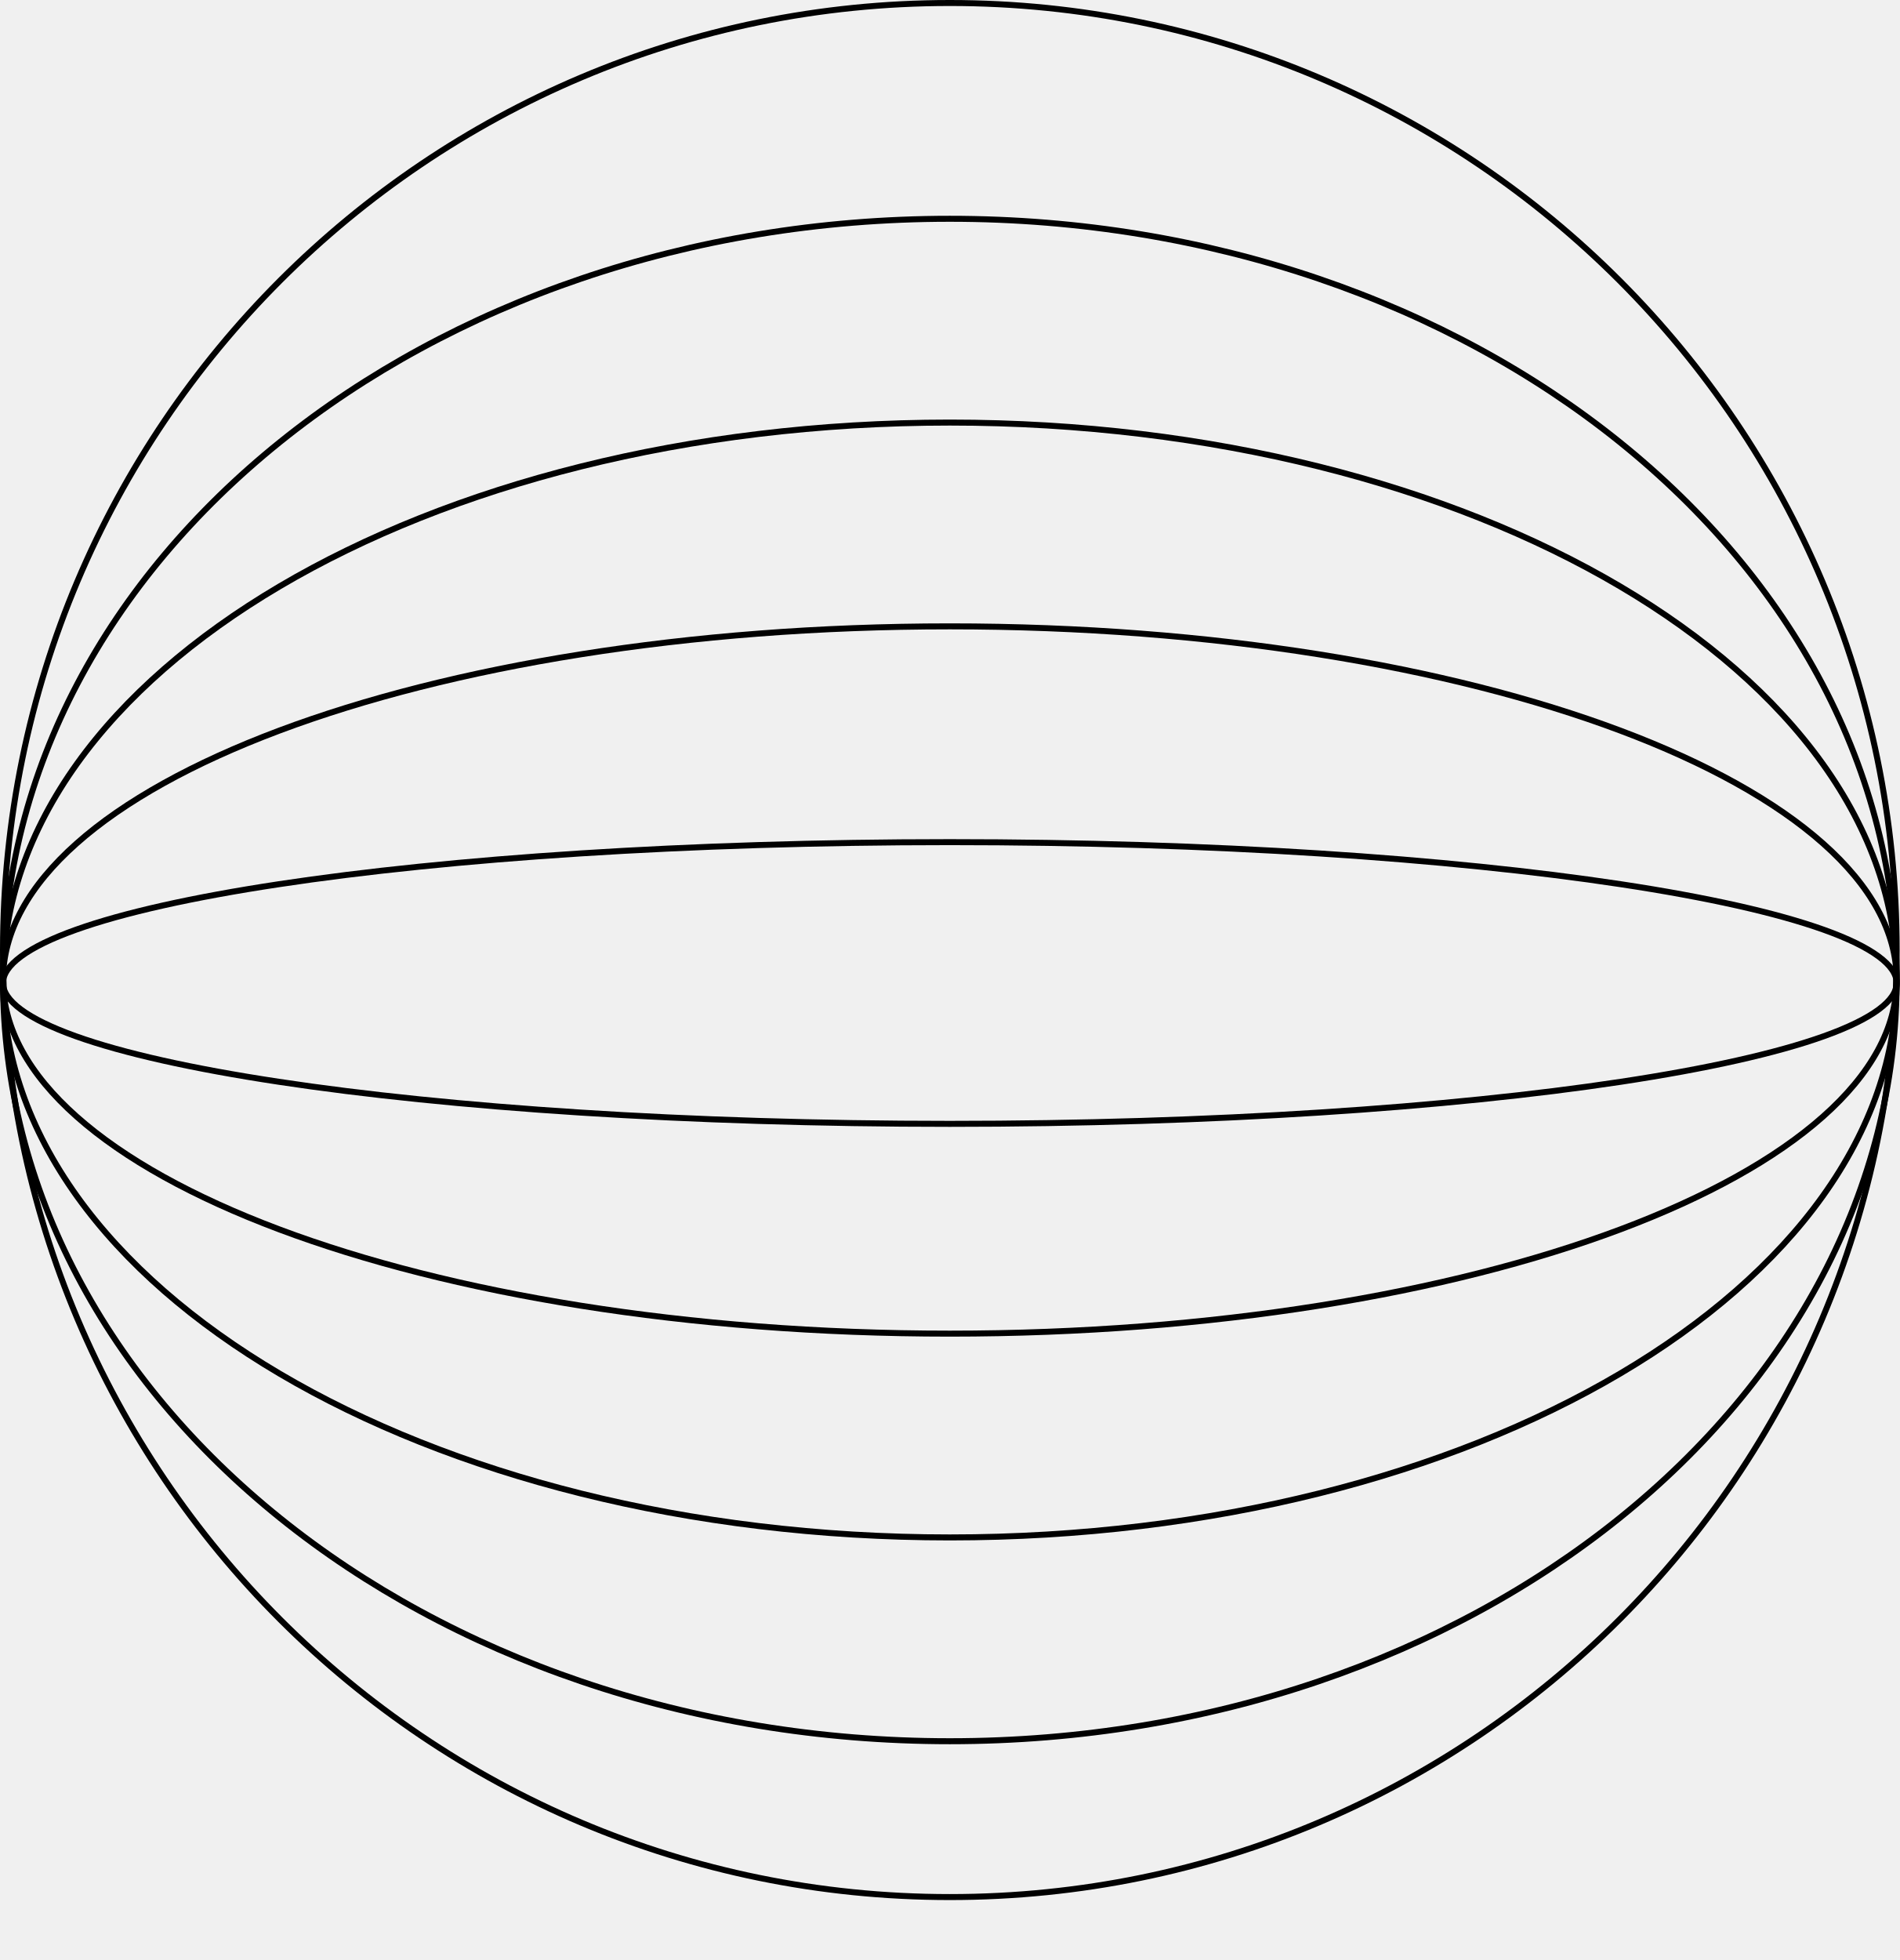
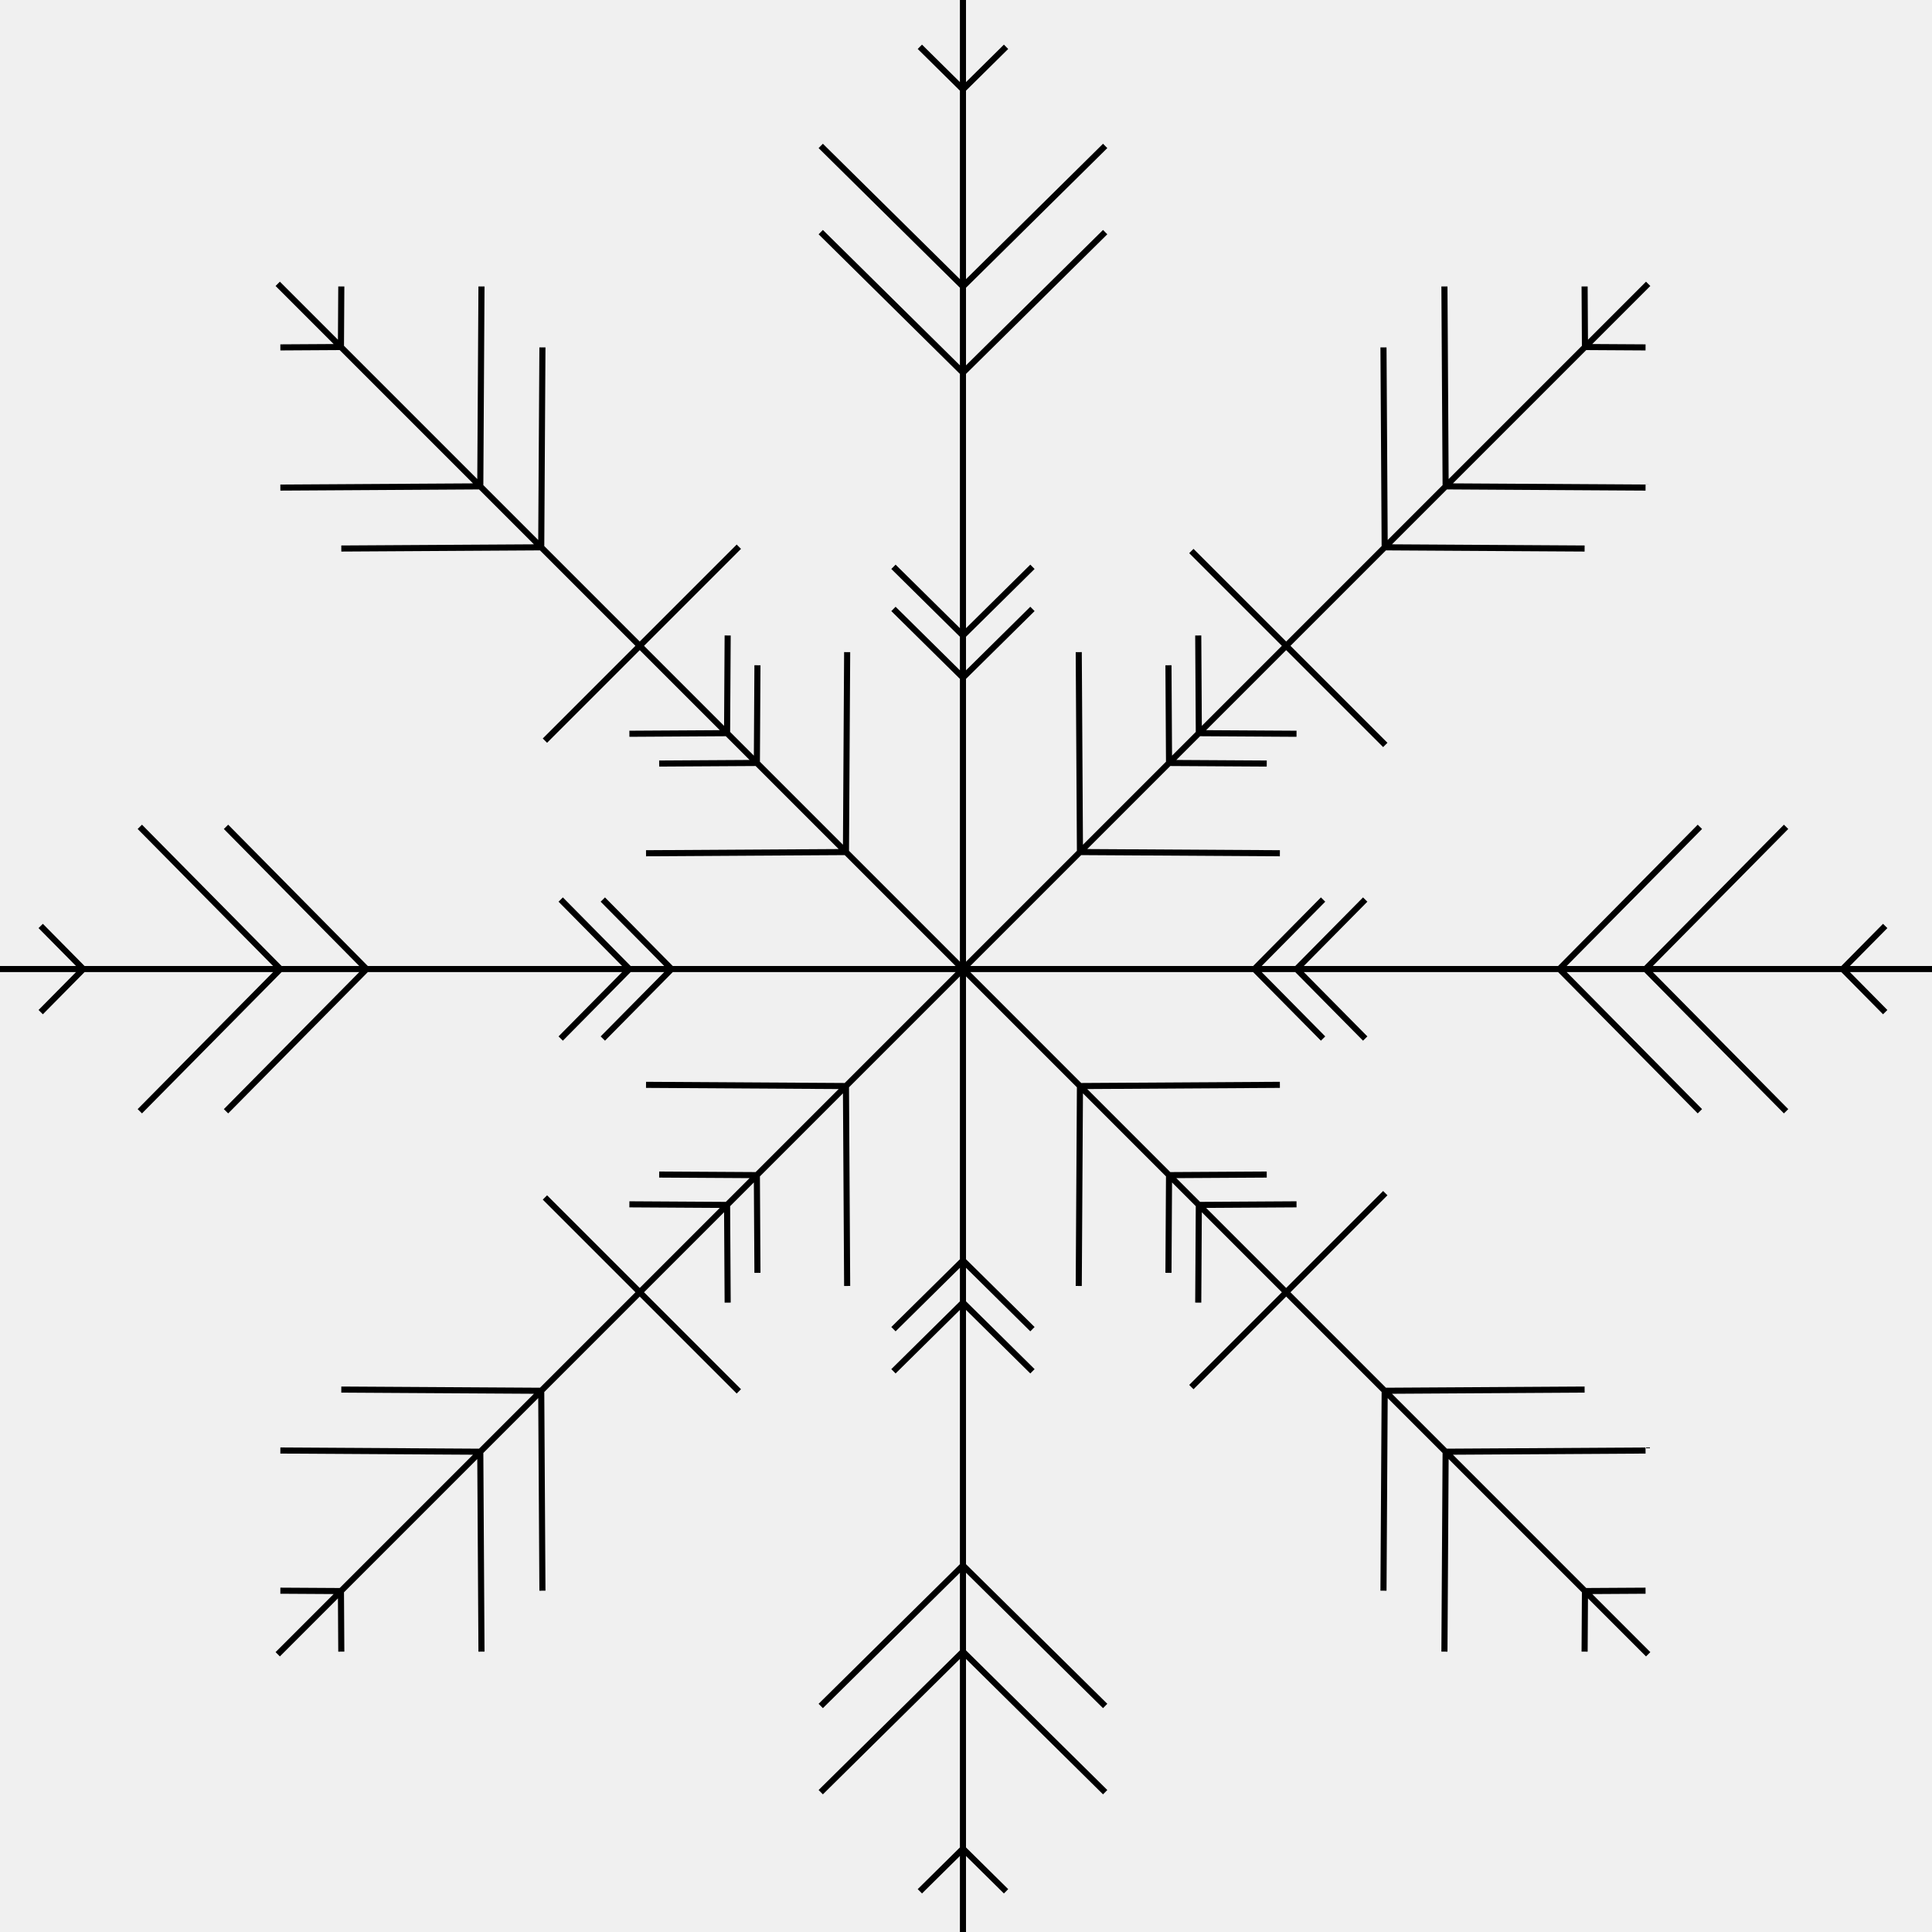
- <svg xmlns="http://www.w3.org/2000/svg" width="317" height="327" fill="none">
-   <circle cx="158.5" cy="158.5" r="158" stroke="#000" />
-   <path d="M316.5 163.5c0 70.044-70.632 127-158 127S.5 233.544.5 163.5s70.632-127 158-127 158 56.956 158 127Z" stroke="#000" />
-   <path d="M316.5 163.5c0 25.57-17.573 48.81-46.178 65.684C241.729 246.051 202.195 256.5 158.5 256.5c-43.695 0-83.229-10.449-111.822-27.316C18.073 212.31.5 189.07.5 163.5s17.573-48.81 46.178-65.684C75.27 80.95 114.805 70.5 158.5 70.5c43.695 0 83.229 10.449 111.822 27.316C298.927 114.69 316.5 137.93 316.5 163.5Z" stroke="#000" />
-   <path d="M316.5 163.5c0 8.021-4.329 15.722-12.288 22.786-7.958 7.064-19.503 13.447-33.811 18.819C241.787 215.846 202.224 222.5 158.5 222.5c-43.724 0-83.287-6.654-111.9-17.395-14.31-5.372-25.854-11.755-33.812-18.819C4.828 179.222.5 171.521.5 163.5s4.329-15.722 12.288-22.786c7.958-7.064 19.503-13.447 33.811-18.819C75.213 111.154 114.776 104.5 158.5 104.5c43.724 0 83.287 6.654 111.901 17.395 14.308 5.372 25.853 11.755 33.811 18.819 7.959 7.064 12.288 14.765 12.288 22.786Z" stroke="#000" />
-   <path d="M316.5 164c0 1.417-.95 2.905-3.018 4.435-2.054 1.52-5.115 3.007-9.106 4.436-7.976 2.855-19.545 5.435-33.874 7.605-28.652 4.339-68.25 7.024-112.002 7.024-43.752 0-83.35-2.685-112.002-7.024-14.33-2.17-25.898-4.75-33.874-7.605-3.99-1.429-7.052-2.916-9.106-4.436C1.45 166.905.5 165.417.5 164c0-1.417.95-2.905 3.018-4.435 2.054-1.52 5.115-3.007 9.106-4.436 7.976-2.855 19.545-5.435 33.874-7.605 28.652-4.339 68.25-7.024 112.002-7.024 43.752 0 83.35 2.685 112.002 7.024 14.329 2.17 25.898 4.75 33.874 7.605 3.991 1.429 7.052 2.916 9.106 4.436 2.068 1.53 3.018 3.018 3.018 4.435Z" stroke="#000" />
+ <svg xmlns="http://www.w3.org/2000/svg" width="317" height="317" fill="none">
+   <g clip-path="url(#a)" stroke="#000">
+     <path d="M270.43 46.57 45.57 271.43M270.43 271.43 45.57 46.57M79 47l-.196 32.804M46 80l32.804-.196M56 47l-.06 9.94M46 57l9.94-.06M89 57l-.196 32.804M56 90l32.804-.196M139 107l-.196 32.804M106 140l32.804-.196M237 47l.197 32.804M270 80l-32.803-.196M177 107l.197 32.804M210 140l-32.803-.196M260 47l.06 9.94M270 57l-9.94-.06M227 57l.197 32.804M260 90l-32.803-.196M270.43 46.57 45.57 271.43M195.477 90.41l31.819 31.82M89.41 196.477l31.82 31.819M89.41 121.523l31.82-31.82M195.477 227.59l31.819-31.82M79 271l-.196-32.804M46 238l32.804.196M56 271l-.06-9.941M46 261l9.94.059M89 261l-.196-32.804M56 228l32.804.196M139 211l-.196-32.804M106 178l32.804.196M237 271l.197-32.804M270 238l-32.803.196M260 271l.06-9.941M270 261l-9.94.059M227 261l.197-32.804M260 228l-32.803.196M177 211l.197-32.804M210 178l-32.803.196M317 159H-1M158 0v318M181.334 294.058 158 271M134.666 294.058 158 271M165.071 310.321 158 303.334M150.929 310.321l7.071-6.987M181.334 279.915 158 256.858M134.666 279.915 158 256.858M293.058 182.334 270 158.999M293.058 135.665 270 158.999M309.321 166.071 302.334 159M309.321 151.929 302.334 159M278.916 182.334l-23.058-23.335M278.916 135.665l-23.058 23.334M134.666 23.942 158 47M181.334 23.942 158 47M150.929 7.679 158 14.666M165.071 7.679 158 14.666M134.666 38.085 158 61.142M181.334 38.085 158 61.142M22.942 135.666 46 159.001M22.942 182.335 46 159.001M6.679 151.929 13.666 159M6.679 166.071 13.666 159M37.084 135.666l23.058 23.335M37.084 182.335l23.058-23.334M119.394 104.268l-.096 16.03M103.268 120.395l16.03-.096M124.281 109.154l-.096 16.031M108.155 125.281l16.03-.095M196.606 104.268l.096 16.03M212.732 120.395l-16.03-.096M191.719 109.154l.096 16.031M207.846 125.281l-16.031-.095M119.394 213.732l-.096-16.03M103.268 197.605l16.03.096M124.281 208.846l-.096-16.031M108.155 192.719l16.03.095M196.606 213.732l.096-16.03M212.732 197.605l-16.03.096M191.719 208.846l.096-16.031M207.846 192.719l-16.031.095M169.403 225 158 213.732M146.597 225 158 213.732M169.403 218.089 158 206.821M146.597 218.089 158 206.821M224 170.403 212.732 159M224 147.597 212.732 159M217.089 170.403 205.821 159M217.089 147.597 205.821 159M146.597 93 158 104.268M169.403 93 158 104.268M146.597 99.911 158 111.18M169.403 99.911 158 111.18M92 147.597 103.268 159M92 170.403 103.268 159M98.911 147.597 110.18 159M98.911 170.403 110.18 159" />
+   </g>
+   <defs>
+     <clipPath id="a">
+       <path fill="#fff" d="M0 0h317v317H0z" />
+     </clipPath>
+   </defs>
</svg>
